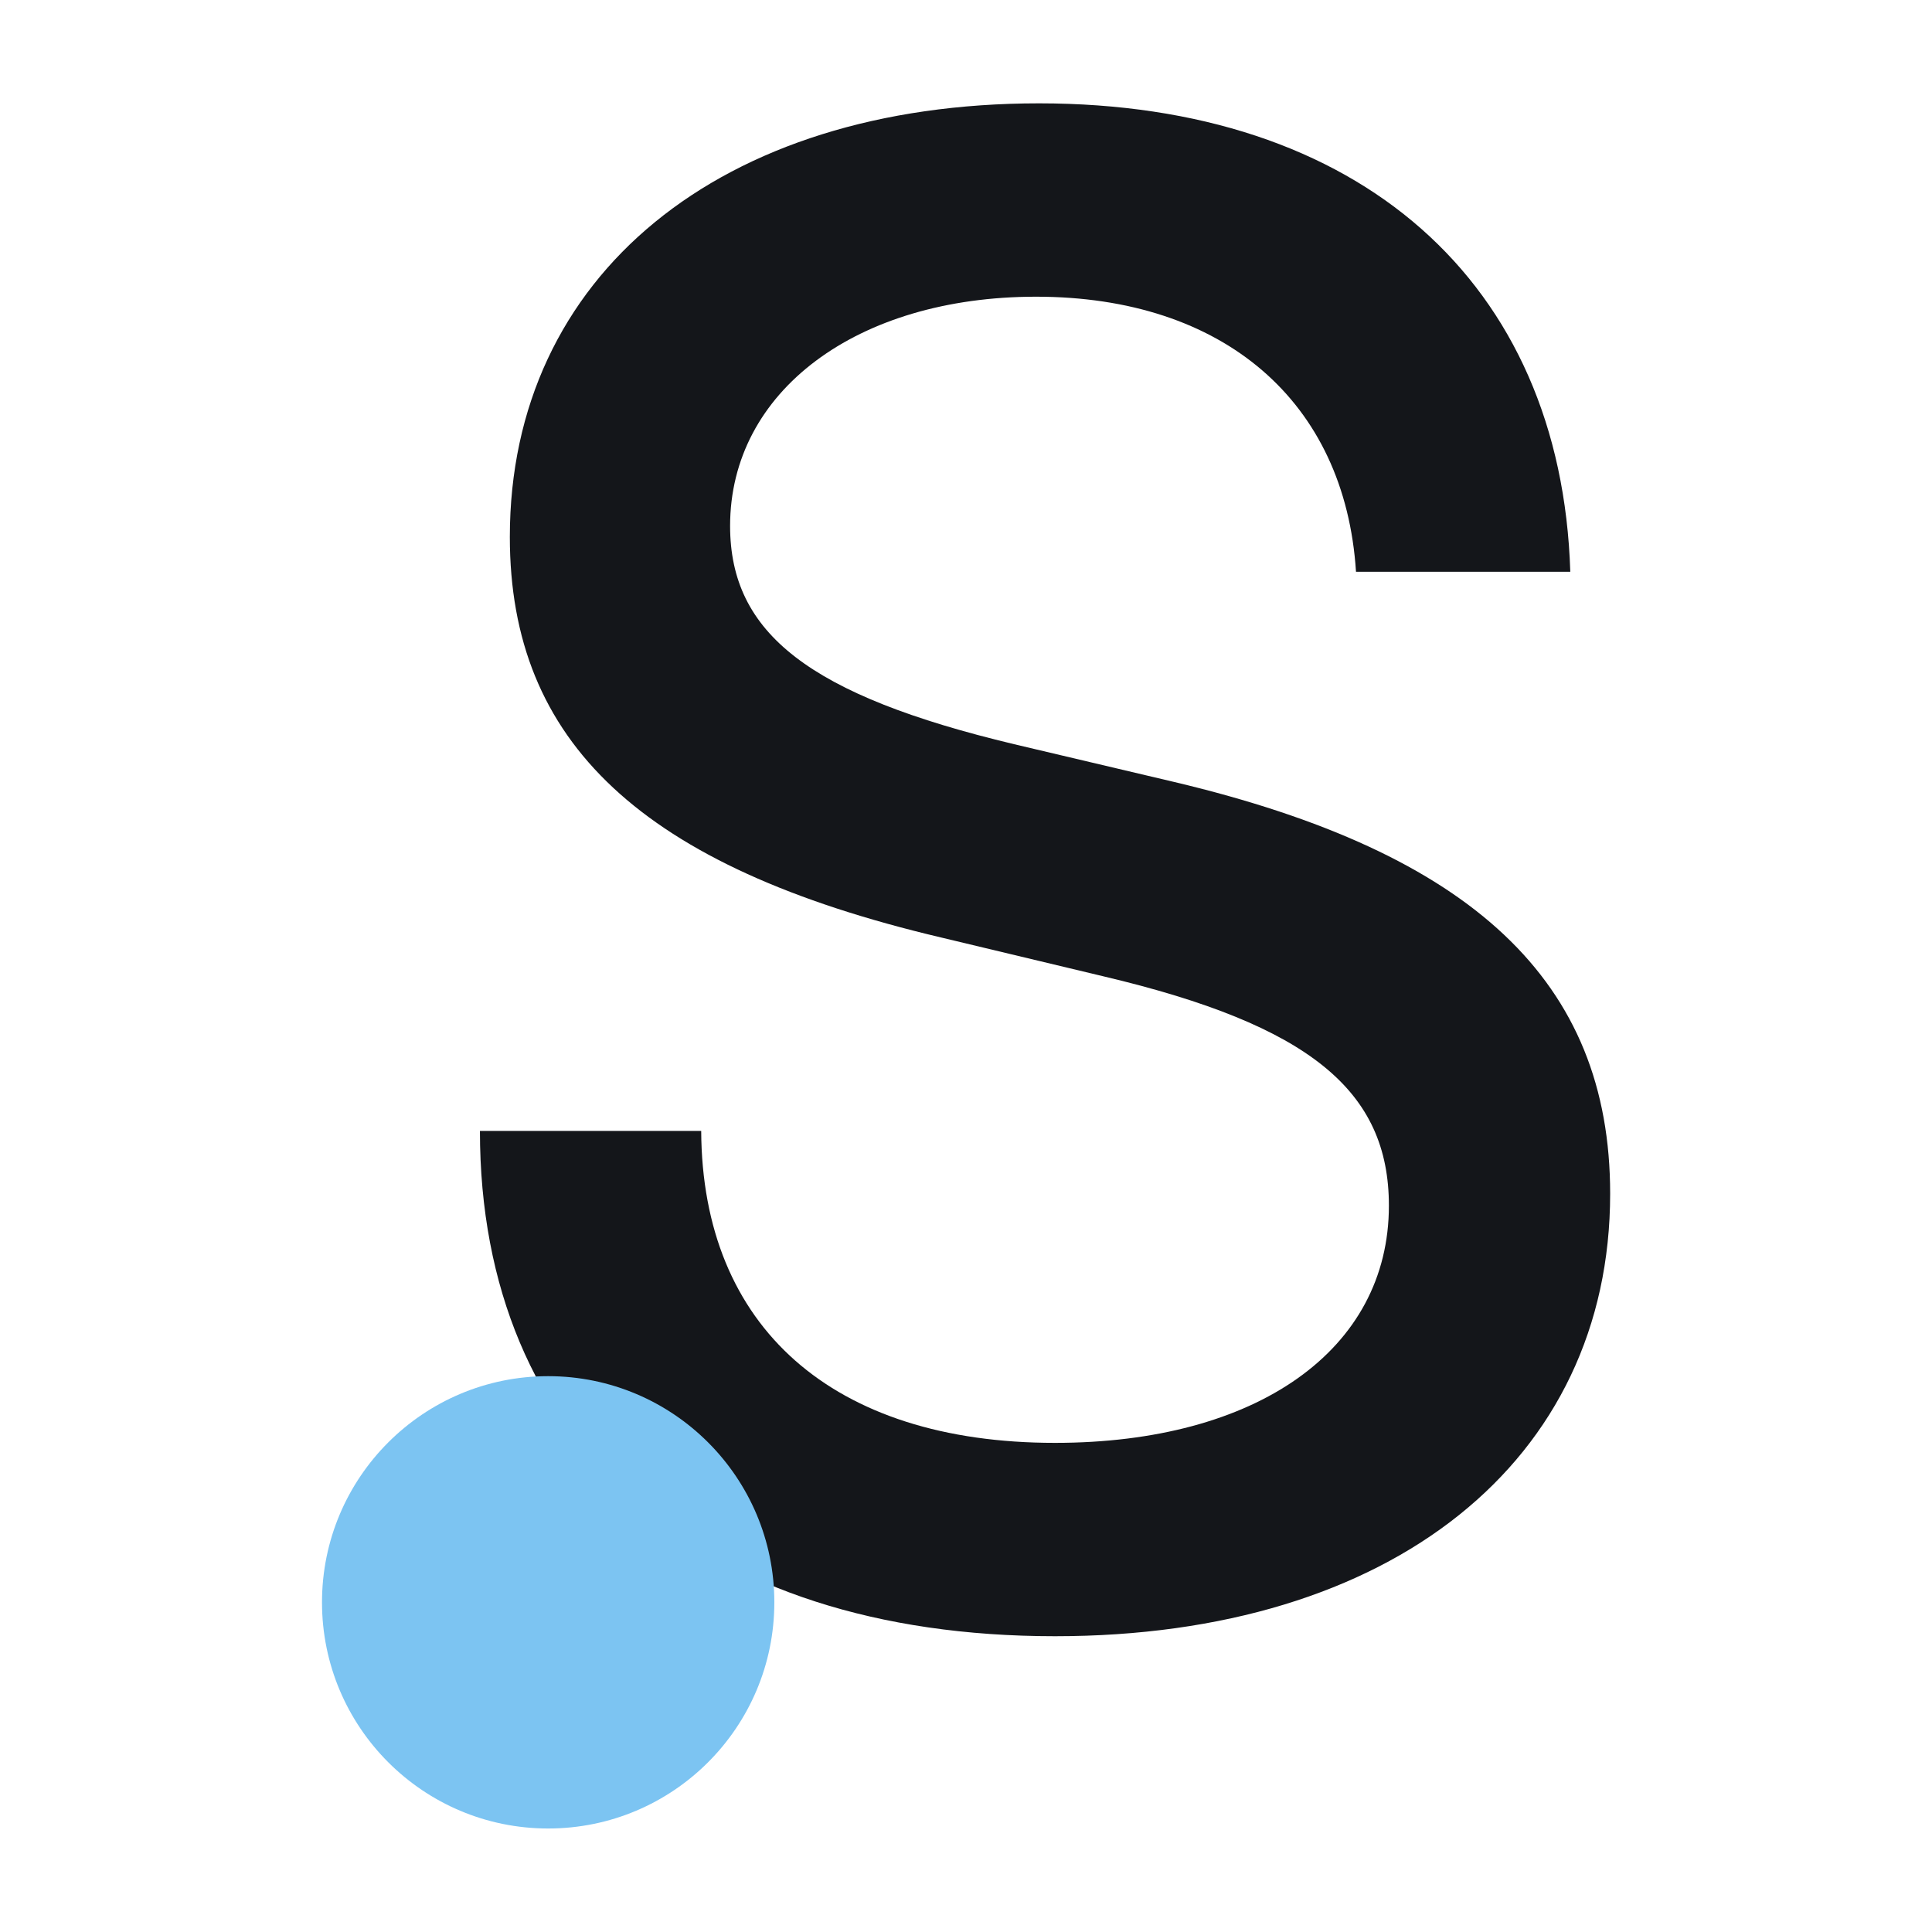
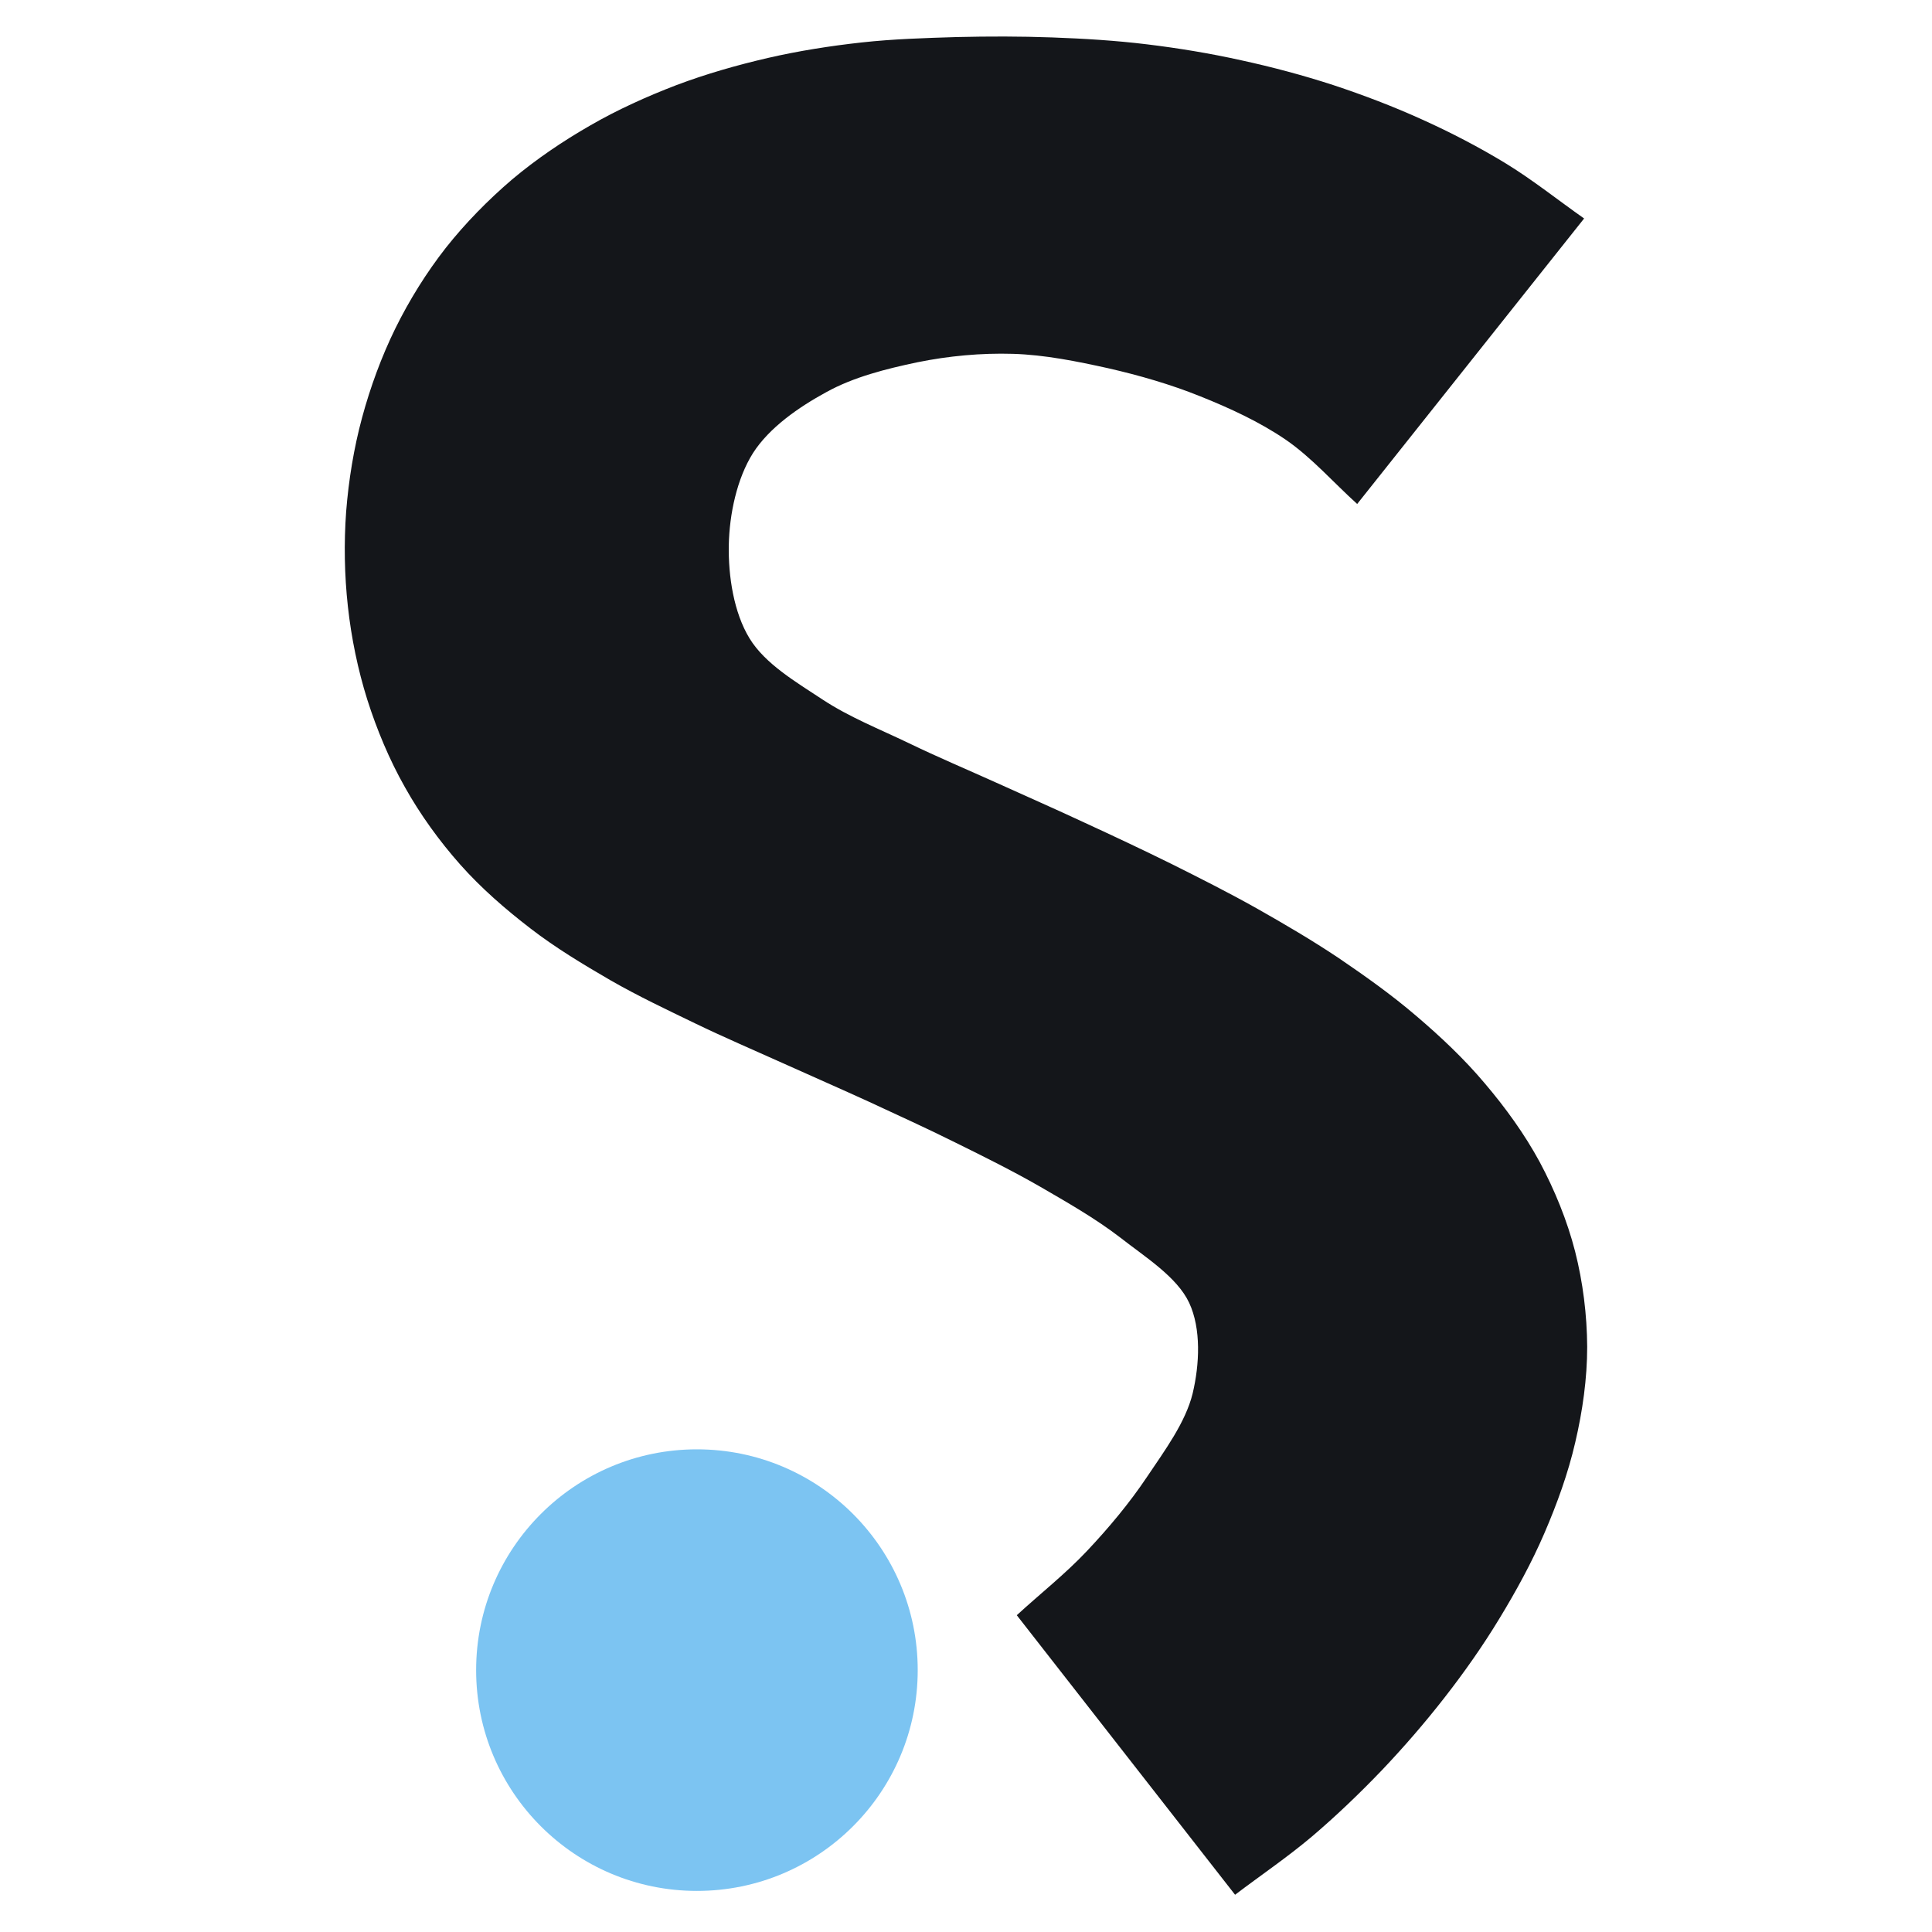
- <svg xmlns="http://www.w3.org/2000/svg" viewBox="-626 -2103 2520 2520">
-   <path fill="#14161a" d="M750.1 31.2C1189.5 31.2 1474.2 -197.6 1474.2 -546.0C1474.2 -822.9 1294.8 -990.6 906.1 -1082.9L696.8 -1132.3C430.3 -1196.0 326.3 -1276.6 326.3 -1417.0C326.3 -1592.5 491.4 -1716.0 725.4 -1716.0C969.8 -1716.0 1128.4 -1579.5 1142.7 -1357.2H1422.2C1410.5 -1735.5 1146.6 -1968.2 729.3 -1968.2C313.3 -1968.2 39.0 -1743.3 39.0 -1402.7C39.0 -1134.9 210.6 -972.4 601.9 -880.1L813.8 -829.4C1082.9 -765.7 1185.6 -679.9 1185.6 -530.4C1185.6 -341.9 1012.7 -221.0 750.1 -221.0C460.2 -221.0 289.9 -371.8 288.6 -627.9H0.0C0.0 -218.4 286.0 31.2 750.1 31.2Z" />
-   <circle cx="89" cy="-13" r="295" fill="#7cc4f2" />
+ <svg xmlns="http://www.w3.org/2000/svg" viewBox="3014.6 910.4 1006.3 1006.3" role="img" aria-label="Skolfie">
+   <path fill="#14161a" d="M3721.5 1172.9L3839.7 1024.2C3826.2 1014.7 3813.2 1004.3 3799.2 995.7C3785.1 987.1 3770.3 979.4 3755.2 972.6C3740.2 965.8 3724.7 959.9 3709 954.7C3693.3 949.6 3677.2 945.3 3661.1 941.8C3644.9 938.2 3628.5 935.5 3612.1 933.5C3595.7 931.5 3579.2 930.5 3562.7 929.9C3546.1 929.3 3529.6 929.3 3513 929.7C3496.5 930.2 3479.9 930.7 3463.5 932.5C3447.1 934.3 3430.6 936.9 3414.5 940.6C3398.5 944.3 3382.4 948.9 3367 954.7C3351.6 960.6 3336.3 967.5 3322.1 975.7C3307.8 983.9 3293.9 993.3 3281.3 1003.9C3268.8 1014.6 3257 1026.6 3246.8 1039.5C3236.7 1052.4 3227.8 1066.7 3220.5 1081.5C3213.3 1096.2 3207.5 1112 3203.2 1127.9C3198.9 1143.8 3196.2 1160.4 3194.9 1176.8C3193.7 1193.2 3194 1210 3195.8 1226.3C3197.6 1242.7 3201 1259.2 3205.9 1274.8C3210.9 1290.5 3217.4 1306.1 3225.5 1320.4C3233.5 1334.7 3243.4 1348.4 3254.3 1360.7C3265.2 1373 3277.9 1384 3290.9 1394C3304 1404.1 3318.3 1412.7 3332.6 1421C3346.9 1429.2 3361.9 1436.3 3376.8 1443.5C3391.7 1450.7 3406.9 1457.2 3422 1464C3437.1 1470.8 3452.2 1477.4 3467.3 1484.3C3482.3 1491.3 3497.4 1498.1 3512.2 1505.5C3527 1512.8 3541.9 1520.2 3556.2 1528.4C3570.5 1536.7 3585.1 1545 3598.1 1555C3611 1565.1 3627.7 1575.5 3634 1589C3640.3 1602.5 3639.4 1621.1 3635.8 1636.2C3632.1 1651.3 3621.2 1666 3612 1679.7C3602.9 1693.3 3592.1 1706.2 3580.8 1718.2C3569.5 1730.2 3556.4 1740.5 3544.2 1751.7L3657.9 1897.3C3671.2 1887.2 3685.1 1877.8 3697.9 1867C3710.6 1856.2 3722.7 1844.6 3734.3 1832.5C3745.8 1820.4 3756.8 1807.7 3767 1794.6C3777.3 1781.4 3787 1767.6 3795.6 1753.4C3804.3 1739.1 3812.4 1724.3 3819 1709C3825.6 1693.7 3831.4 1677.7 3835.1 1661.6C3838.9 1645.4 3841.3 1628.4 3841.3 1611.9C3841.2 1595.3 3839.1 1578.3 3835 1562.2C3830.9 1546.2 3824.4 1530.3 3816.6 1515.7C3808.7 1501.1 3798.7 1487.3 3787.9 1474.6C3777.2 1461.9 3764.9 1450.3 3752.2 1439.5C3739.5 1428.6 3725.8 1418.9 3712 1409.5C3698.1 1400.2 3683.6 1391.7 3669.1 1383.5C3654.5 1375.3 3639.6 1367.8 3624.6 1360.3C3609.6 1352.9 3594.5 1345.8 3579.3 1338.8C3564.1 1331.7 3548.8 1325 3533.6 1318.1C3518.3 1311.2 3502.9 1304.7 3487.8 1297.4C3472.8 1290.2 3456.9 1283.9 3443.1 1274.8C3429.3 1265.7 3413.1 1256.2 3405 1242.9C3396.8 1229.5 3393.9 1210.5 3394.2 1194.4C3394.5 1178.3 3398.4 1159.7 3406.8 1146.4C3415.3 1133.1 3430.6 1122.5 3444.9 1114.7C3459.1 1106.8 3476.2 1102.5 3492.4 1099.1C3508.6 1095.8 3525.7 1094.2 3542.2 1094.7C3558.8 1095.2 3575.5 1098.6 3591.8 1102.2C3608 1105.9 3624.3 1110.6 3639.7 1116.8C3655.2 1123 3670.8 1130.2 3684.4 1139.5C3698 1148.9 3709.2 1161.8 3721.5 1172.9Z" />
+   <circle fill="#7cc4f2" cx="3377.6" cy="1780.3" r="115" />
</svg>
